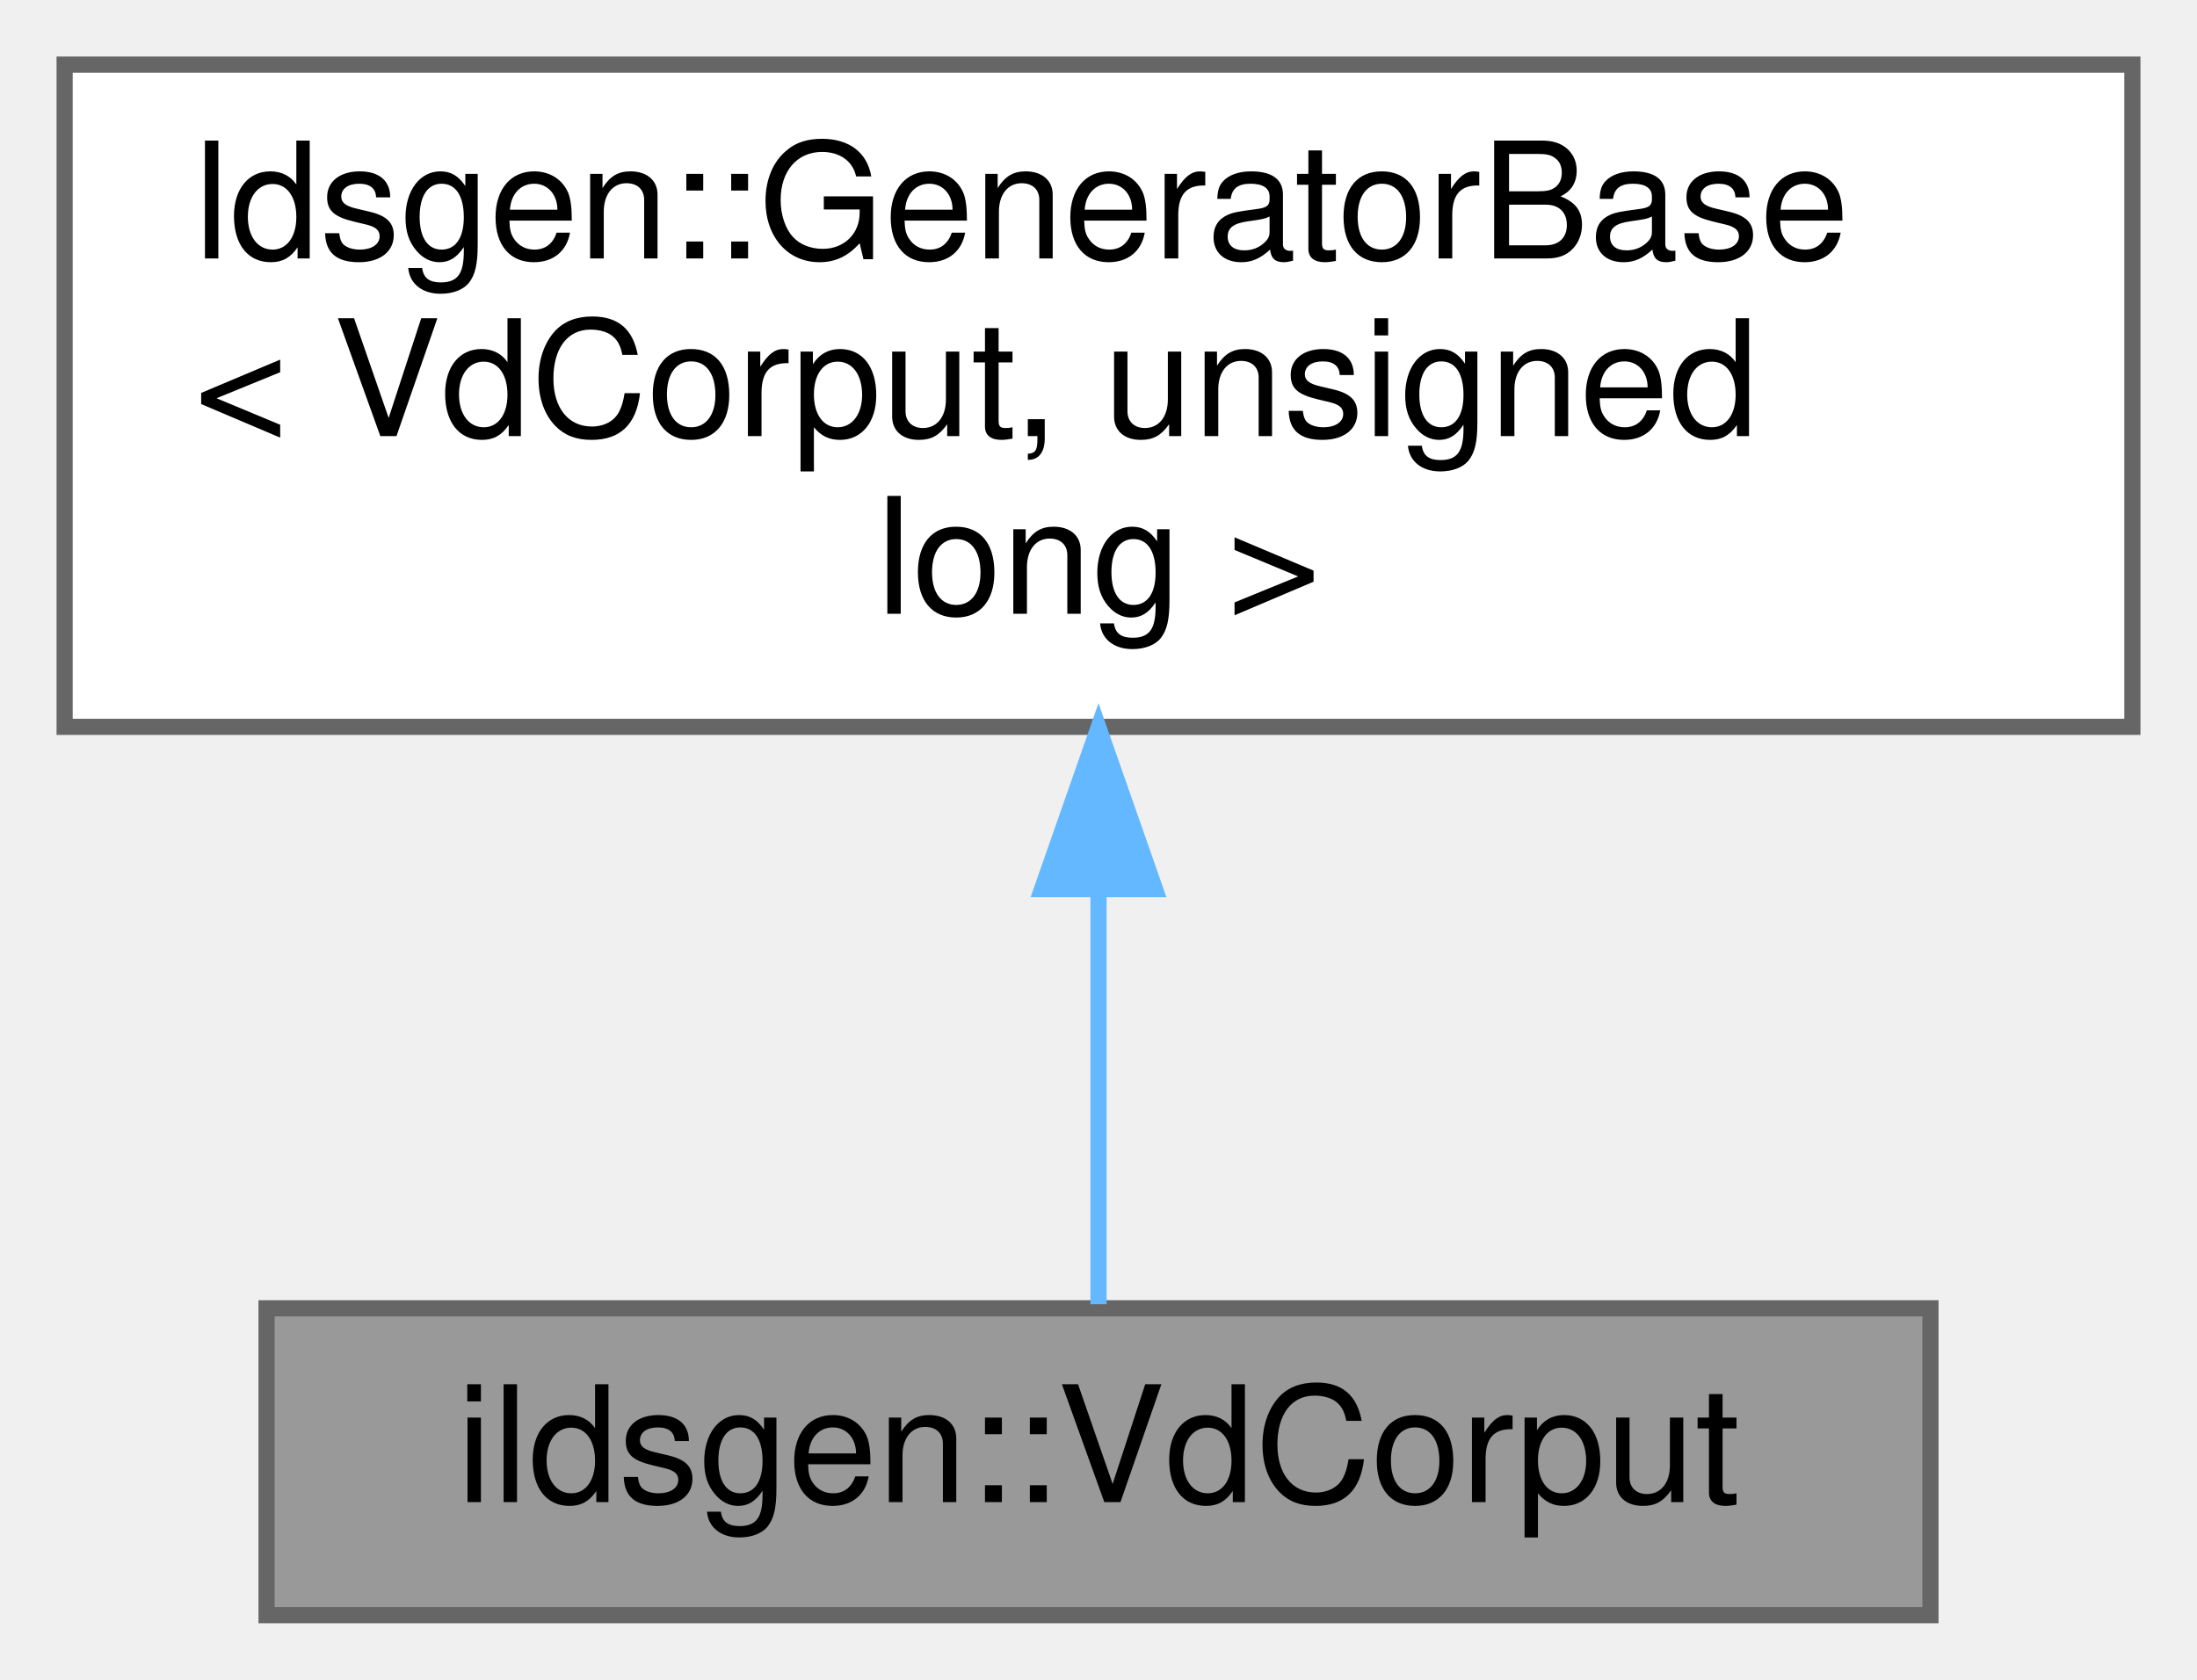
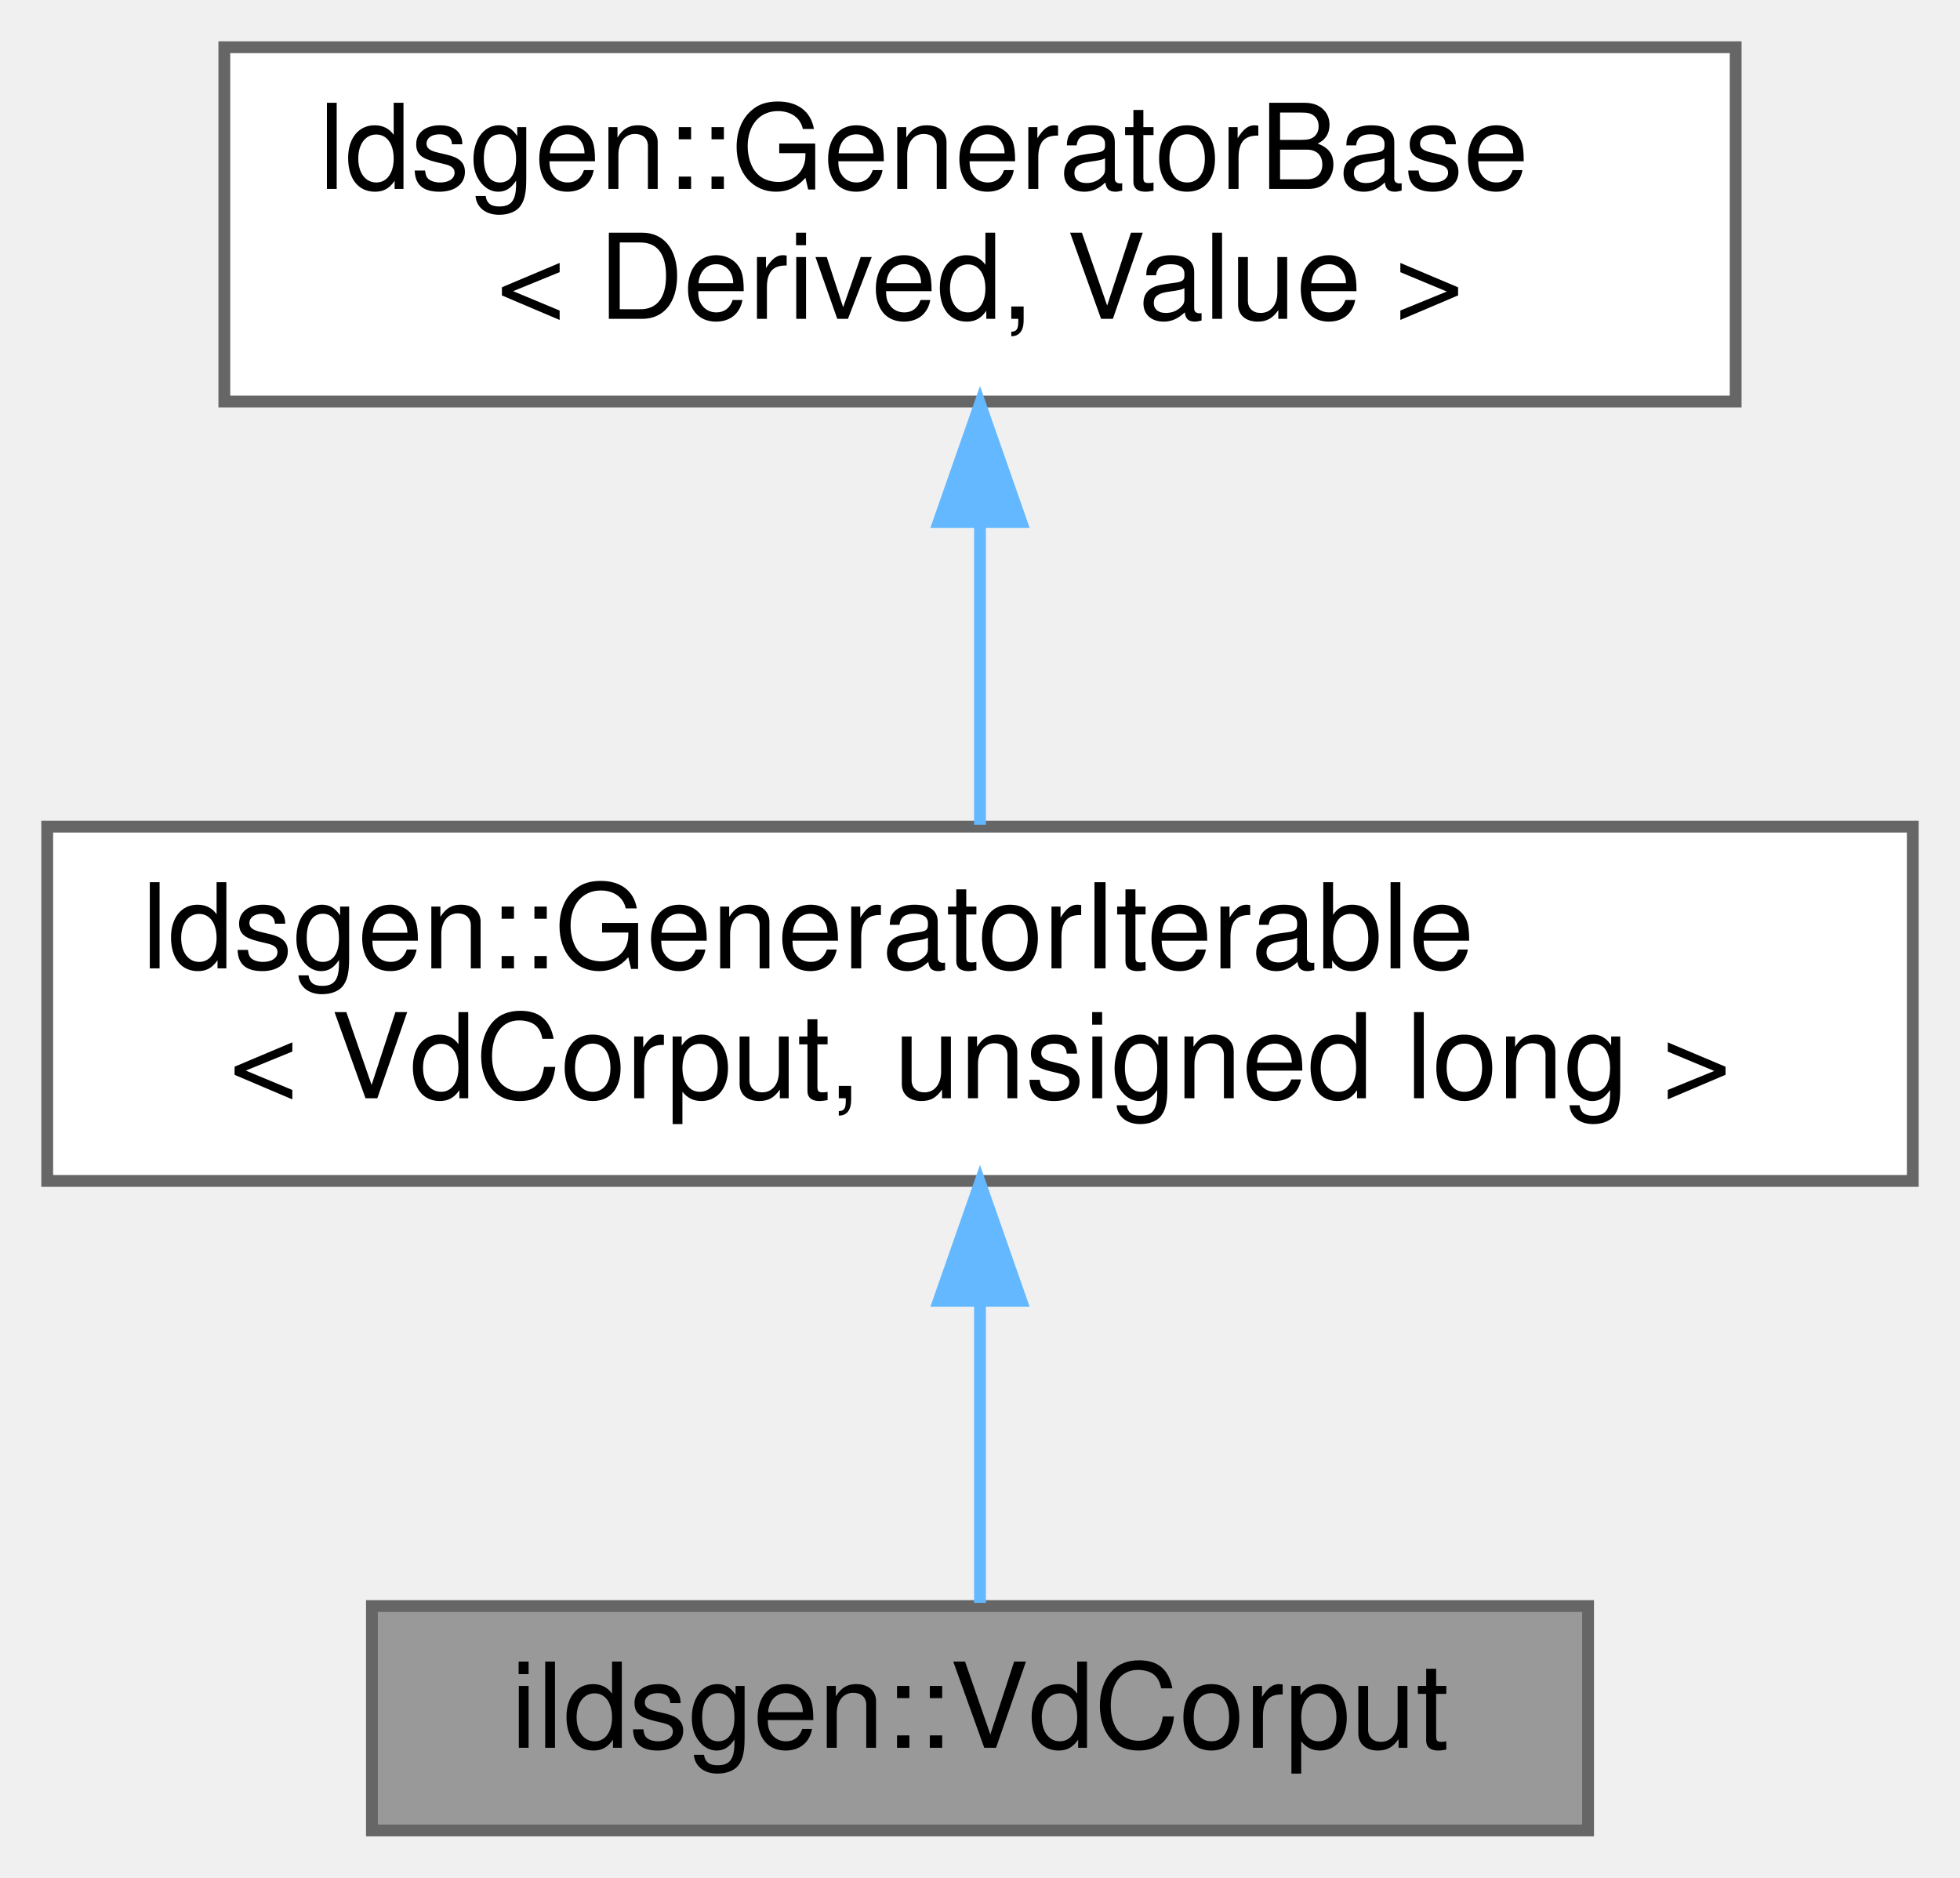
- <svg xmlns="http://www.w3.org/2000/svg" xmlns:xlink="http://www.w3.org/1999/xlink" width="136pt" height="104pt" viewBox="0.00 0.00 136.00 104.00">
-   <g id="graph0" class="graph" transform="scale(1 1) rotate(0) translate(4 100)">
+ <svg xmlns="http://www.w3.org/2000/svg" xmlns:xlink="http://www.w3.org/1999/xlink" width="166pt" height="159pt" viewBox="0.00 0.00 166.00 159.00">
+   <g id="graph0" class="graph" transform="scale(1 1) rotate(0) translate(4 155)">
    <g id="Node000001" class="node">
      <g id="a_Node000001">
        <a xlink:title="Van der Corput sequence generator.">
-           <polygon fill="#999999" stroke="#666666" points="115.5,-19 12.5,-19 12.5,0 115.5,0 115.5,-19" />
-           <text text-anchor="middle" x="64" y="-7" font-family="Helvetica,sans-Serif" font-size="10.00">ildsgen::VdCorput</text>
+           <polygon fill="#999999" stroke="#666666" points="130.5,-19 27.5,-19 27.5,0 130.5,0 130.5,-19" />
+           <text text-anchor="middle" x="79" y="-7" font-family="Helvetica,sans-Serif" font-size="10.00">ildsgen::VdCorput</text>
        </a>
      </g>
    </g>
    <g id="Node000002" class="node">
      <g id="a_Node000002">
-         <a xlink:href="classldsgen_1_1GeneratorBase.html" target="_top" xlink:title=" ">
-           <polygon fill="white" stroke="#666666" points="128,-96 0,-96 0,-55 128,-55 128,-96" />
-           <text text-anchor="start" x="8" y="-84" font-family="Helvetica,sans-Serif" font-size="10.00">ldsgen::GeneratorBase</text>
-           <text text-anchor="start" x="8" y="-73" font-family="Helvetica,sans-Serif" font-size="10.00">&lt; VdCorput, unsigned</text>
-           <text text-anchor="middle" x="64" y="-62" font-family="Helvetica,sans-Serif" font-size="10.00"> long &gt;</text>
+         <a xlink:href="classldsgen_1_1GeneratorIterable.html" target="_top" xlink:title=" ">
+           <polygon fill="white" stroke="#666666" points="158,-85 0,-85 0,-55 158,-55 158,-85" />
+           <text text-anchor="start" x="8" y="-73" font-family="Helvetica,sans-Serif" font-size="10.00">ldsgen::GeneratorIterable</text>
+           <text text-anchor="middle" x="79" y="-62" font-family="Helvetica,sans-Serif" font-size="10.00">&lt; VdCorput, unsigned long &gt;</text>
        </a>
      </g>
    </g>
    <g id="edge1_Node000001_Node000002" class="edge">
      <g id="a_edge1_Node000001_Node000002">
        <a xlink:title=" ">
-           <path fill="none" stroke="#63b8ff" d="M64,-44.74C64,-35.45 64,-25.9 64,-19.26" />
-           <polygon fill="#63b8ff" stroke="#63b8ff" points="60.5,-44.95 64,-54.95 67.5,-44.95 60.5,-44.95" />
+           <path fill="none" stroke="#63b8ff" d="M79,-44.75C79,-35.72 79,-26.03 79,-19.27" />
+           <polygon fill="#63b8ff" stroke="#63b8ff" points="75.5,-44.84 79,-54.84 82.5,-44.84 75.5,-44.84" />
+         </a>
+       </g>
+     </g>
+     <g id="Node000003" class="node">
+       <g id="a_Node000003">
+         <a xlink:href="classldsgen_1_1GeneratorBase.html" target="_top" xlink:title="CRTP base implementing the sequence generator protocol.">
+           <polygon fill="white" stroke="#666666" points="143,-151 15,-151 15,-121 143,-121 143,-151" />
+           <text text-anchor="start" x="23" y="-139" font-family="Helvetica,sans-Serif" font-size="10.00">ldsgen::GeneratorBase</text>
+           <text text-anchor="middle" x="79" y="-128" font-family="Helvetica,sans-Serif" font-size="10.00">&lt; Derived, Value &gt;</text>
+         </a>
+       </g>
+     </g>
+     <g id="edge2_Node000002_Node000003" class="edge">
+       <g id="a_edge2_Node000002_Node000003">
+         <a xlink:title=" ">
+           <path fill="none" stroke="#63b8ff" d="M79,-110.54C79,-101.96 79,-92.61 79,-85.16" />
+           <polygon fill="#63b8ff" stroke="#63b8ff" points="75.5,-110.8 79,-120.8 82.5,-110.8 75.5,-110.8" />
        </a>
      </g>
    </g>
  </g>
</svg>
